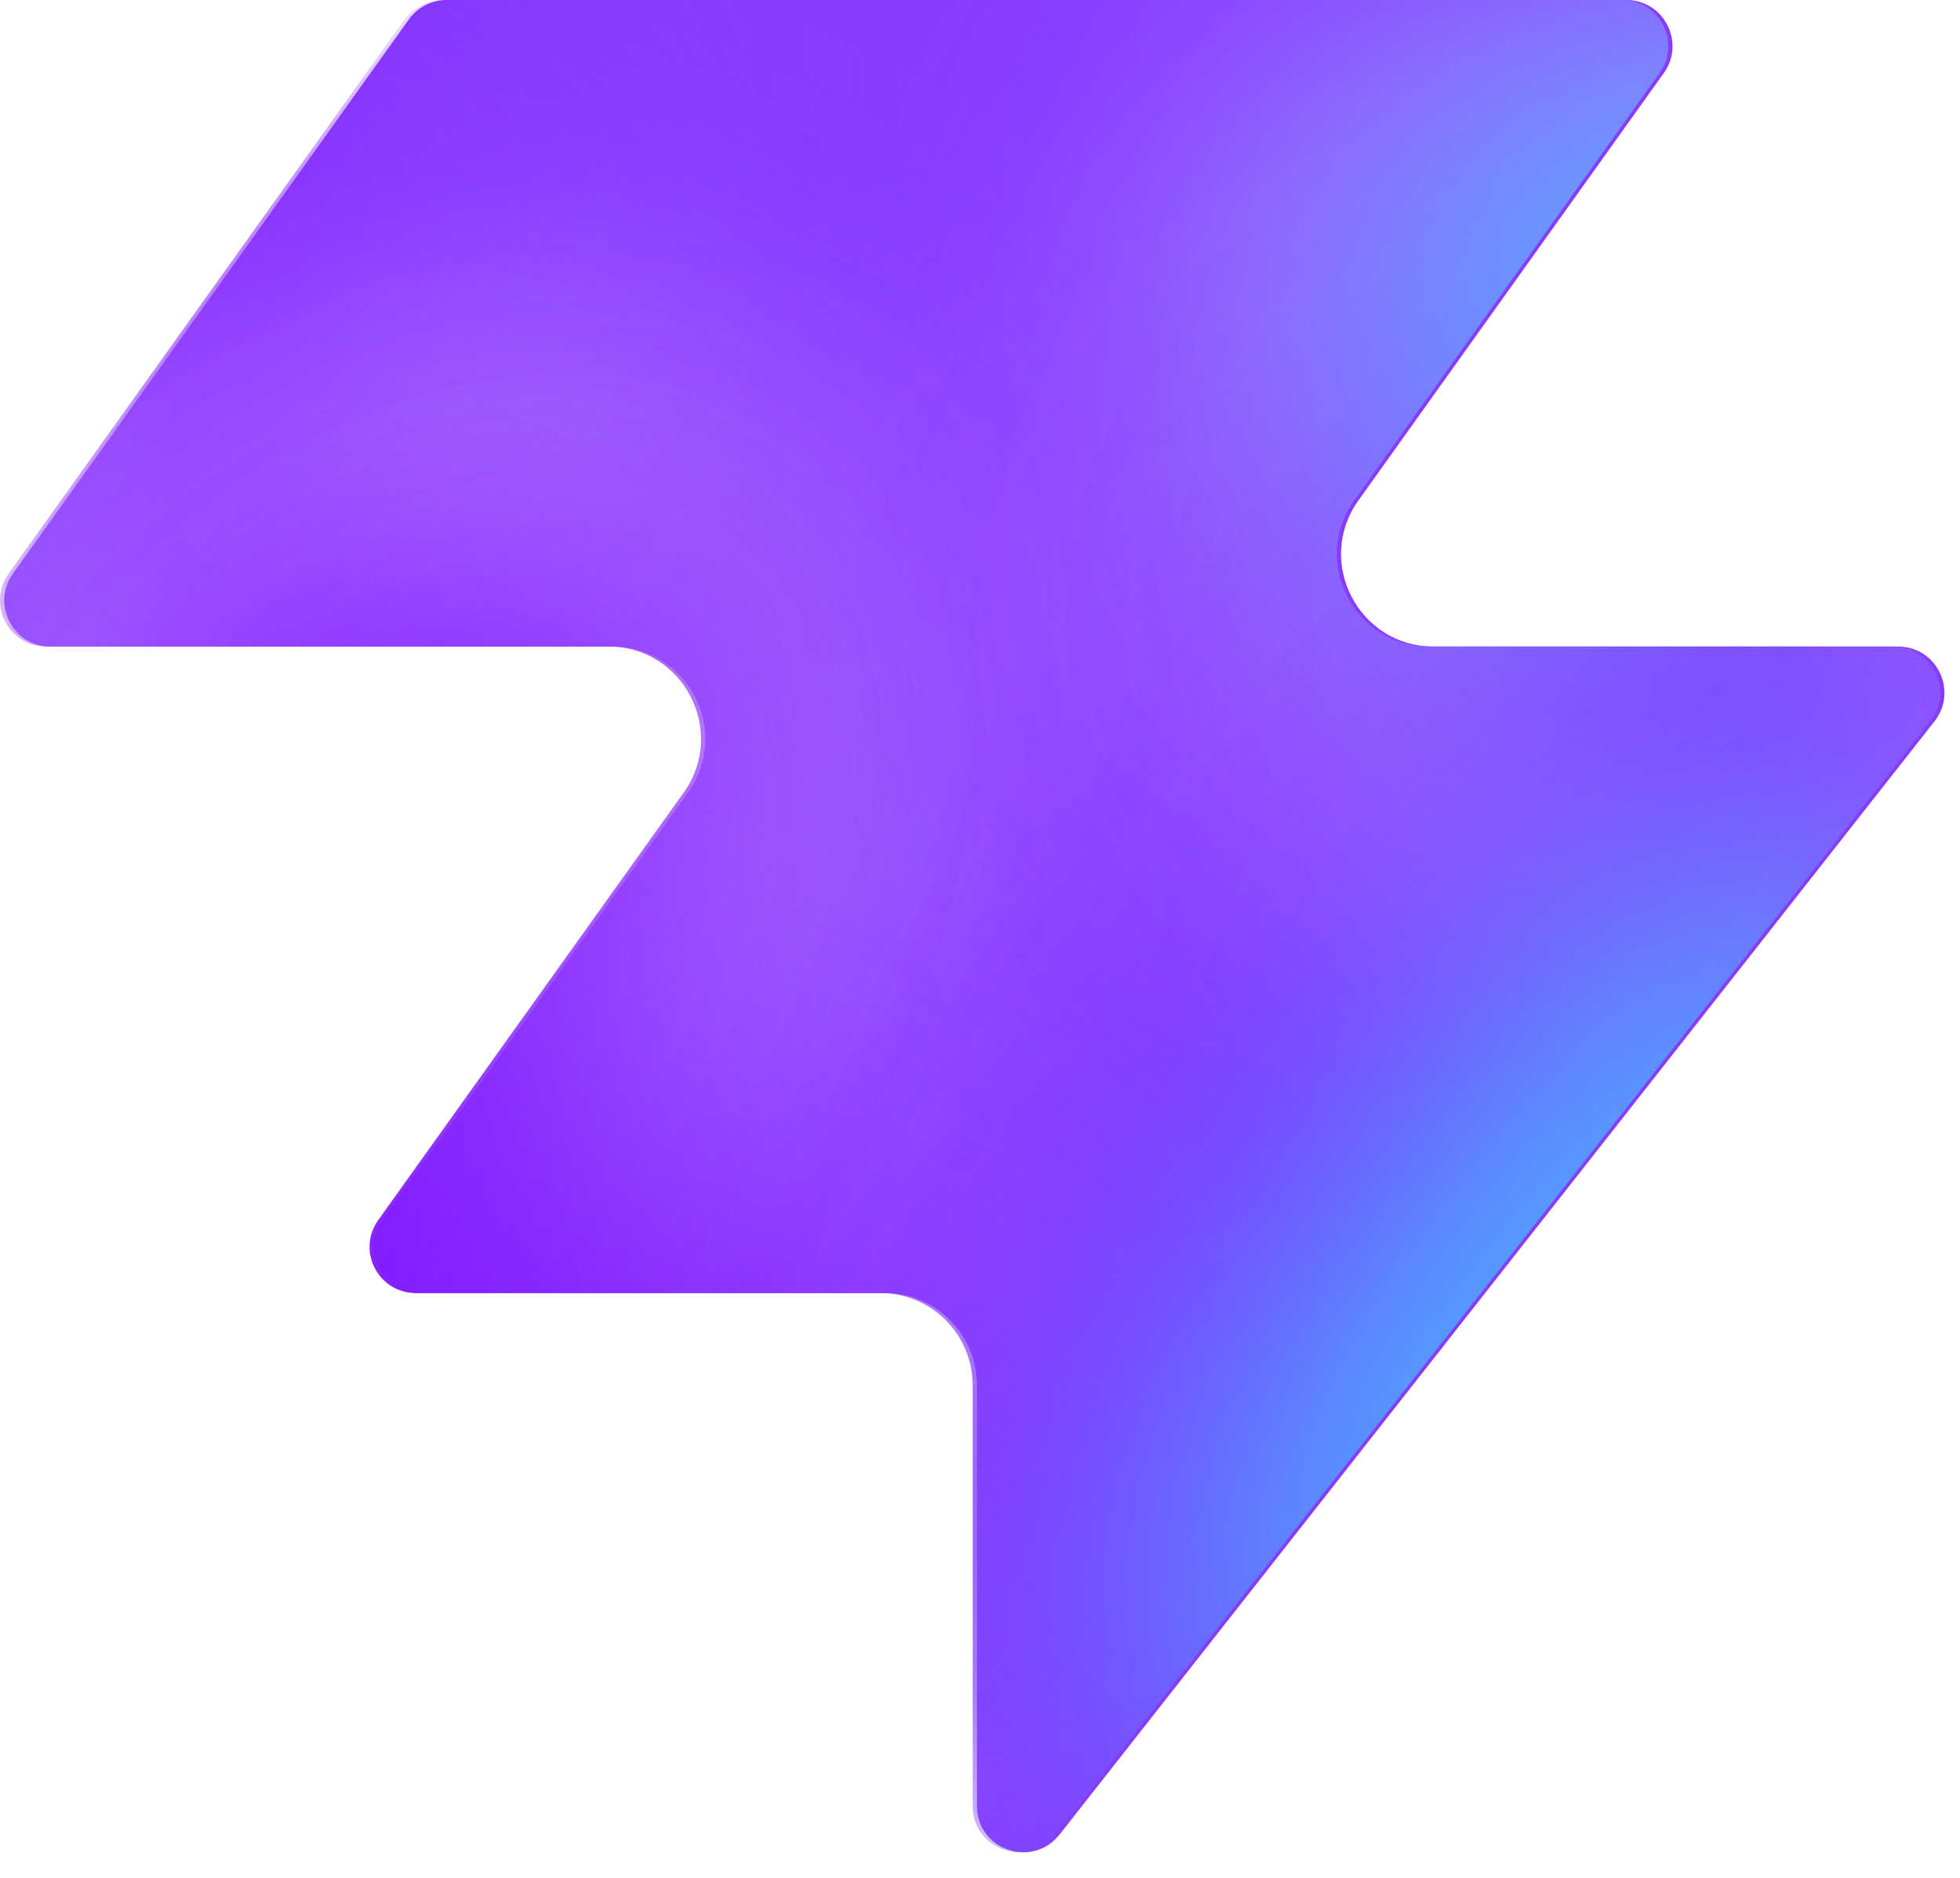
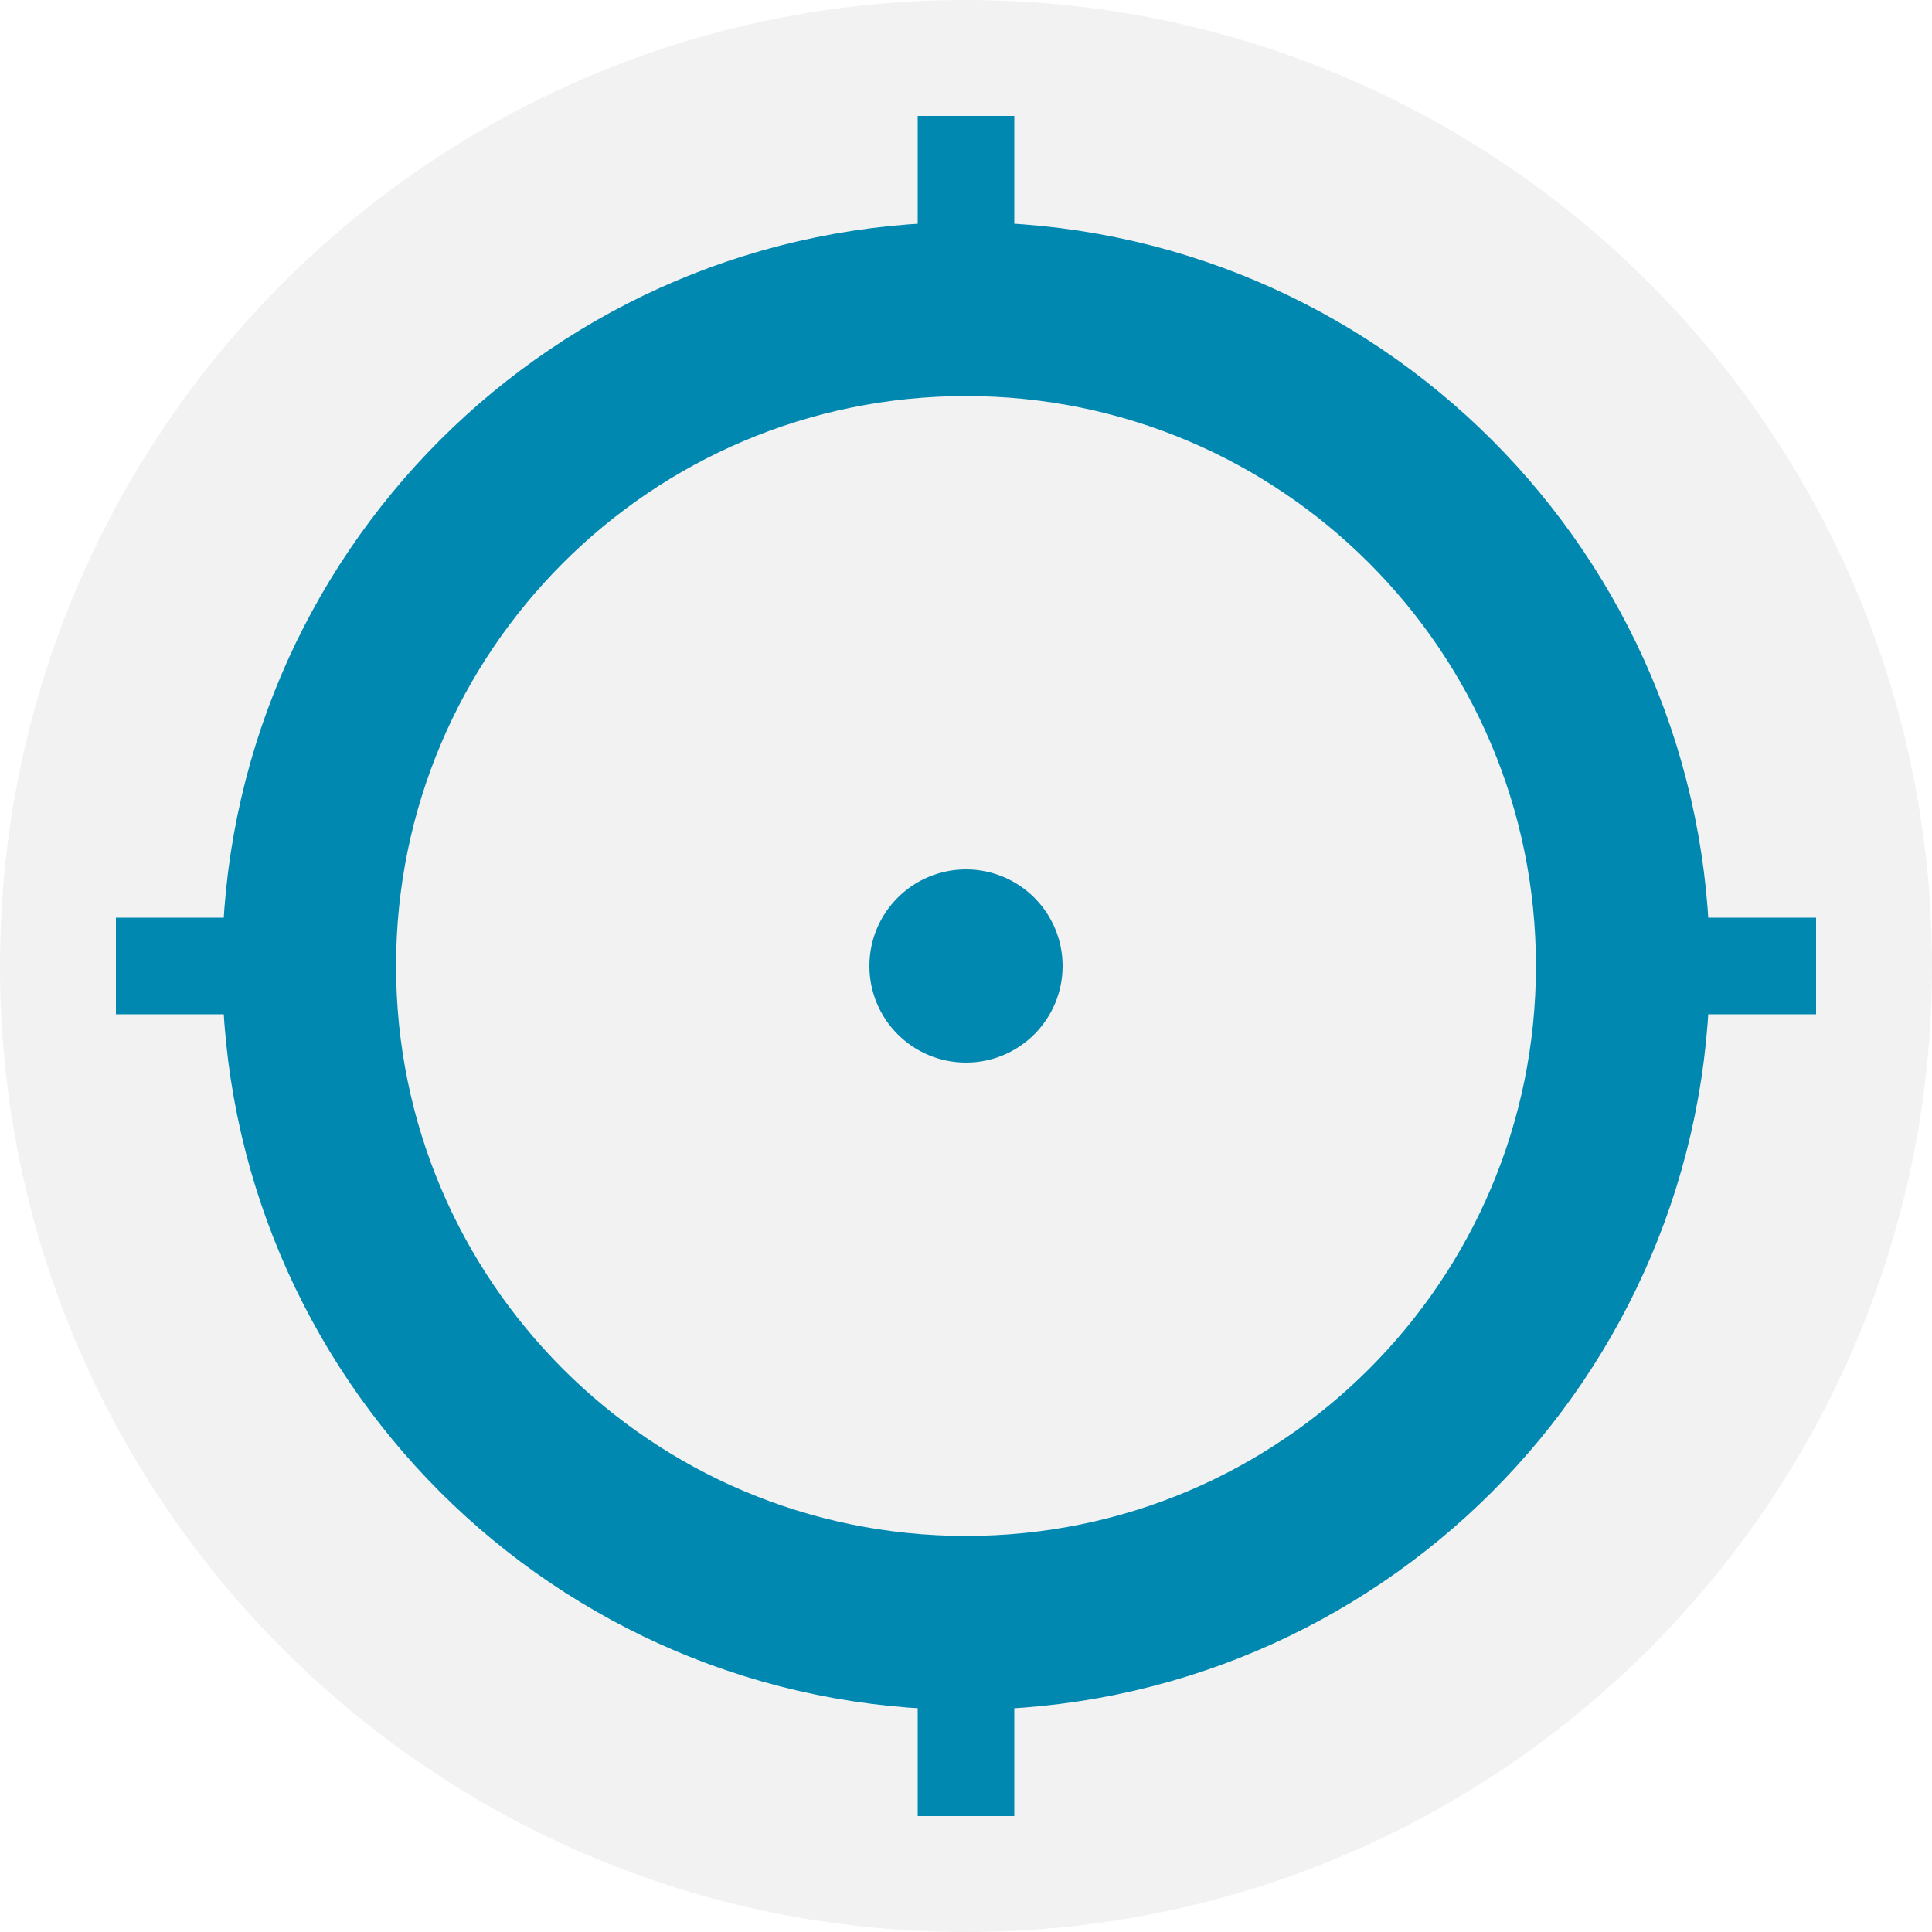
- <svg xmlns="http://www.w3.org/2000/svg" width="48" height="46" fill="none" viewBox="0 0 48 46">
-   <path fill="#863bff" d="M25.946 44.938c-.664.845-2.021.375-2.021-.698V33.937a2.26 2.26 0 0 0-2.262-2.262H10.287c-.92 0-1.456-1.04-.92-1.788l7.48-10.471c1.07-1.497 0-3.578-1.842-3.578H1.237c-.92 0-1.456-1.04-.92-1.788L10.013.474c.214-.297.556-.474.92-.474h28.894c.92 0 1.456 1.04.92 1.788l-7.48 10.471c-1.07 1.498 0 3.579 1.842 3.579h11.377c.943 0 1.473 1.088.89 1.83L25.947 44.94z" style="fill:#863bff;fill:color(display-p3 .525 .23 1);fill-opacity:1" />
-   <mask id="a" width="48" height="46" x="0" y="0" maskUnits="userSpaceOnUse" style="mask-type:alpha">
-     <path fill="#000" d="M25.842 44.938c-.664.844-2.021.375-2.021-.698V33.937a2.26 2.26 0 0 0-2.262-2.262H10.183c-.92 0-1.456-1.04-.92-1.788l7.48-10.471c1.07-1.498 0-3.579-1.842-3.579H1.133c-.92 0-1.456-1.04-.92-1.787L9.91.473c.214-.297.556-.474.92-.474h28.894c.92 0 1.456 1.04.92 1.788l-7.48 10.471c-1.07 1.498 0 3.578 1.842 3.578h11.377c.943 0 1.473 1.088.89 1.832L25.843 44.94z" style="fill:#000;fill-opacity:1" />
-   </mask>
-   <g mask="url(#a)">
-     <g filter="url(#b)">
-       <ellipse cx="5.508" cy="14.704" fill="#ede6ff" rx="5.508" ry="14.704" style="fill:#ede6ff;fill:color(display-p3 .927 .903 1);fill-opacity:1" transform="matrix(.00324 1 1 -.00324 -4.47 31.516)" />
-     </g>
-     <g filter="url(#c)">
-       <ellipse cx="10.399" cy="29.851" fill="#ede6ff" rx="10.399" ry="29.851" style="fill:#ede6ff;fill:color(display-p3 .927 .903 1);fill-opacity:1" transform="matrix(.00324 1 1 -.00324 -39.328 7.883)" />
-     </g>
-     <g filter="url(#d)">
-       <ellipse cx="5.508" cy="30.487" fill="#7e14ff" rx="5.508" ry="30.487" style="fill:#7e14ff;fill:color(display-p3 .492 .077 1);fill-opacity:1" transform="rotate(89.814 -25.913 -14.639)scale(1 -1)" />
-     </g>
-     <g filter="url(#e)">
-       <ellipse cx="5.508" cy="30.599" fill="#7e14ff" rx="5.508" ry="30.599" style="fill:#7e14ff;fill:color(display-p3 .492 .077 1);fill-opacity:1" transform="rotate(89.814 -32.644 -3.334)scale(1 -1)" />
-     </g>
-     <g filter="url(#f)">
-       <ellipse cx="5.508" cy="30.599" fill="#7e14ff" rx="5.508" ry="30.599" style="fill:#7e14ff;fill:color(display-p3 .492 .077 1);fill-opacity:1" transform="matrix(.00324 1 1 -.00324 -34.34 30.47)" />
-     </g>
-     <g filter="url(#g)">
-       <ellipse cx="14.072" cy="22.078" fill="#ede6ff" rx="14.072" ry="22.078" style="fill:#ede6ff;fill:color(display-p3 .927 .903 1);fill-opacity:1" transform="rotate(93.35 24.506 48.493)scale(-1 1)" />
-     </g>
-     <g filter="url(#h)">
-       <ellipse cx="3.47" cy="21.501" fill="#7e14ff" rx="3.47" ry="21.501" style="fill:#7e14ff;fill:color(display-p3 .492 .077 1);fill-opacity:1" transform="rotate(89.009 28.708 47.59)scale(-1 1)" />
-     </g>
-     <g filter="url(#i)">
-       <ellipse cx="3.47" cy="21.501" fill="#7e14ff" rx="3.47" ry="21.501" style="fill:#7e14ff;fill:color(display-p3 .492 .077 1);fill-opacity:1" transform="rotate(89.009 28.708 47.59)scale(-1 1)" />
-     </g>
-     <g filter="url(#j)">
-       <ellipse cx=".387" cy="8.972" fill="#7e14ff" rx="4.407" ry="29.108" style="fill:#7e14ff;fill:color(display-p3 .492 .077 1);fill-opacity:1" transform="rotate(39.51 .387 8.972)" />
-     </g>
-     <g filter="url(#k)">
-       <ellipse cx="47.523" cy="-6.092" fill="#7e14ff" rx="4.407" ry="29.108" style="fill:#7e14ff;fill:color(display-p3 .492 .077 1);fill-opacity:1" transform="rotate(37.892 47.523 -6.092)" />
-     </g>
-     <g filter="url(#l)">
-       <ellipse cx="41.412" cy="6.333" fill="#47bfff" rx="5.971" ry="9.665" style="fill:#47bfff;fill:color(display-p3 .28 .748 1);fill-opacity:1" transform="rotate(37.892 41.412 6.333)" />
-     </g>
-     <g filter="url(#m)">
-       <ellipse cx="-1.879" cy="38.332" fill="#7e14ff" rx="4.407" ry="29.108" style="fill:#7e14ff;fill:color(display-p3 .492 .077 1);fill-opacity:1" transform="rotate(37.892 -1.88 38.332)" />
-     </g>
-     <g filter="url(#n)">
-       <ellipse cx="-1.879" cy="38.332" fill="#7e14ff" rx="4.407" ry="29.108" style="fill:#7e14ff;fill:color(display-p3 .492 .077 1);fill-opacity:1" transform="rotate(37.892 -1.88 38.332)" />
-     </g>
-     <g filter="url(#o)">
-       <ellipse cx="35.651" cy="29.907" fill="#7e14ff" rx="4.407" ry="29.108" style="fill:#7e14ff;fill:color(display-p3 .492 .077 1);fill-opacity:1" transform="rotate(37.892 35.651 29.907)" />
-     </g>
-     <g filter="url(#p)">
-       <ellipse cx="38.418" cy="32.4" fill="#47bfff" rx="5.971" ry="15.297" style="fill:#47bfff;fill:color(display-p3 .28 .748 1);fill-opacity:1" transform="rotate(37.892 38.418 32.4)" />
-     </g>
-   </g>
-   <defs>
-     <filter id="b" width="60.045" height="41.654" x="-19.77" y="16.149" color-interpolation-filters="sRGB" filterUnits="userSpaceOnUse">
-       <feFlood flood-opacity="0" result="BackgroundImageFix" />
-       <feBlend in="SourceGraphic" in2="BackgroundImageFix" result="shape" />
-       <feGaussianBlur result="effect1_foregroundBlur_2002_17158" stdDeviation="7.659" />
-     </filter>
-     <filter id="c" width="90.34" height="51.437" x="-54.613" y="-7.533" color-interpolation-filters="sRGB" filterUnits="userSpaceOnUse">
-       <feFlood flood-opacity="0" result="BackgroundImageFix" />
-       <feBlend in="SourceGraphic" in2="BackgroundImageFix" result="shape" />
-       <feGaussianBlur result="effect1_foregroundBlur_2002_17158" stdDeviation="7.659" />
-     </filter>
-     <filter id="d" width="79.355" height="29.4" x="-49.64" y="2.03" color-interpolation-filters="sRGB" filterUnits="userSpaceOnUse">
-       <feFlood flood-opacity="0" result="BackgroundImageFix" />
-       <feBlend in="SourceGraphic" in2="BackgroundImageFix" result="shape" />
-       <feGaussianBlur result="effect1_foregroundBlur_2002_17158" stdDeviation="4.596" />
-     </filter>
-     <filter id="e" width="79.579" height="29.4" x="-45.045" y="20.029" color-interpolation-filters="sRGB" filterUnits="userSpaceOnUse">
-       <feFlood flood-opacity="0" result="BackgroundImageFix" />
-       <feBlend in="SourceGraphic" in2="BackgroundImageFix" result="shape" />
-       <feGaussianBlur result="effect1_foregroundBlur_2002_17158" stdDeviation="4.596" />
-     </filter>
-     <filter id="f" width="79.579" height="29.4" x="-43.513" y="21.178" color-interpolation-filters="sRGB" filterUnits="userSpaceOnUse">
-       <feFlood flood-opacity="0" result="BackgroundImageFix" />
-       <feBlend in="SourceGraphic" in2="BackgroundImageFix" result="shape" />
-       <feGaussianBlur result="effect1_foregroundBlur_2002_17158" stdDeviation="4.596" />
-     </filter>
-     <filter id="g" width="74.749" height="58.852" x="15.756" y="-17.901" color-interpolation-filters="sRGB" filterUnits="userSpaceOnUse">
-       <feFlood flood-opacity="0" result="BackgroundImageFix" />
-       <feBlend in="SourceGraphic" in2="BackgroundImageFix" result="shape" />
-       <feGaussianBlur result="effect1_foregroundBlur_2002_17158" stdDeviation="7.659" />
-     </filter>
-     <filter id="h" width="61.377" height="25.362" x="23.548" y="2.284" color-interpolation-filters="sRGB" filterUnits="userSpaceOnUse">
-       <feFlood flood-opacity="0" result="BackgroundImageFix" />
-       <feBlend in="SourceGraphic" in2="BackgroundImageFix" result="shape" />
-       <feGaussianBlur result="effect1_foregroundBlur_2002_17158" stdDeviation="4.596" />
-     </filter>
-     <filter id="i" width="61.377" height="25.362" x="23.548" y="2.284" color-interpolation-filters="sRGB" filterUnits="userSpaceOnUse">
-       <feFlood flood-opacity="0" result="BackgroundImageFix" />
-       <feBlend in="SourceGraphic" in2="BackgroundImageFix" result="shape" />
-       <feGaussianBlur result="effect1_foregroundBlur_2002_17158" stdDeviation="4.596" />
-     </filter>
-     <filter id="j" width="56.045" height="63.649" x="-27.636" y="-22.853" color-interpolation-filters="sRGB" filterUnits="userSpaceOnUse">
-       <feFlood flood-opacity="0" result="BackgroundImageFix" />
-       <feBlend in="SourceGraphic" in2="BackgroundImageFix" result="shape" />
-       <feGaussianBlur result="effect1_foregroundBlur_2002_17158" stdDeviation="4.596" />
-     </filter>
-     <filter id="k" width="54.814" height="64.646" x="20.116" y="-38.415" color-interpolation-filters="sRGB" filterUnits="userSpaceOnUse">
-       <feFlood flood-opacity="0" result="BackgroundImageFix" />
-       <feBlend in="SourceGraphic" in2="BackgroundImageFix" result="shape" />
-       <feGaussianBlur result="effect1_foregroundBlur_2002_17158" stdDeviation="4.596" />
-     </filter>
-     <filter id="l" width="33.541" height="35.313" x="24.641" y="-11.323" color-interpolation-filters="sRGB" filterUnits="userSpaceOnUse">
-       <feFlood flood-opacity="0" result="BackgroundImageFix" />
-       <feBlend in="SourceGraphic" in2="BackgroundImageFix" result="shape" />
-       <feGaussianBlur result="effect1_foregroundBlur_2002_17158" stdDeviation="4.596" />
-     </filter>
-     <filter id="m" width="54.814" height="64.646" x="-29.286" y="6.009" color-interpolation-filters="sRGB" filterUnits="userSpaceOnUse">
-       <feFlood flood-opacity="0" result="BackgroundImageFix" />
-       <feBlend in="SourceGraphic" in2="BackgroundImageFix" result="shape" />
-       <feGaussianBlur result="effect1_foregroundBlur_2002_17158" stdDeviation="4.596" />
-     </filter>
-     <filter id="n" width="54.814" height="64.646" x="-29.286" y="6.009" color-interpolation-filters="sRGB" filterUnits="userSpaceOnUse">
-       <feFlood flood-opacity="0" result="BackgroundImageFix" />
-       <feBlend in="SourceGraphic" in2="BackgroundImageFix" result="shape" />
-       <feGaussianBlur result="effect1_foregroundBlur_2002_17158" stdDeviation="4.596" />
-     </filter>
-     <filter id="o" width="54.814" height="64.646" x="8.244" y="-2.416" color-interpolation-filters="sRGB" filterUnits="userSpaceOnUse">
-       <feFlood flood-opacity="0" result="BackgroundImageFix" />
-       <feBlend in="SourceGraphic" in2="BackgroundImageFix" result="shape" />
-       <feGaussianBlur result="effect1_foregroundBlur_2002_17158" stdDeviation="4.596" />
-     </filter>
-     <filter id="p" width="39.409" height="43.623" x="18.713" y="10.588" color-interpolation-filters="sRGB" filterUnits="userSpaceOnUse">
-       <feFlood flood-opacity="0" result="BackgroundImageFix" />
-       <feBlend in="SourceGraphic" in2="BackgroundImageFix" result="shape" />
-       <feGaussianBlur result="effect1_foregroundBlur_2002_17158" stdDeviation="4.596" />
-     </filter>
-   </defs>
+ <svg xmlns="http://www.w3.org/2000/svg" viewBox="0 0 100 100">
+   <circle cx="50" cy="50" r="50" fill="#f3f2f2" />
+   <circle cx="50" cy="50" r="34" fill="none" stroke="#0088b0" stroke-width="9" />
+   <circle cx="50" cy="50" r="5" fill="#0088b0" />
+   <line x1="50" y1="6" x2="50" y2="16" stroke="#0088b0" stroke-width="5" />
+   <line x1="50" y1="84" x2="50" y2="94" stroke="#0088b0" stroke-width="5" />
+   <line x1="6" y1="50" x2="16" y2="50" stroke="#0088b0" stroke-width="5" />
+   <line x1="84" y1="50" x2="94" y2="50" stroke="#0088b0" stroke-width="5" />
</svg>
